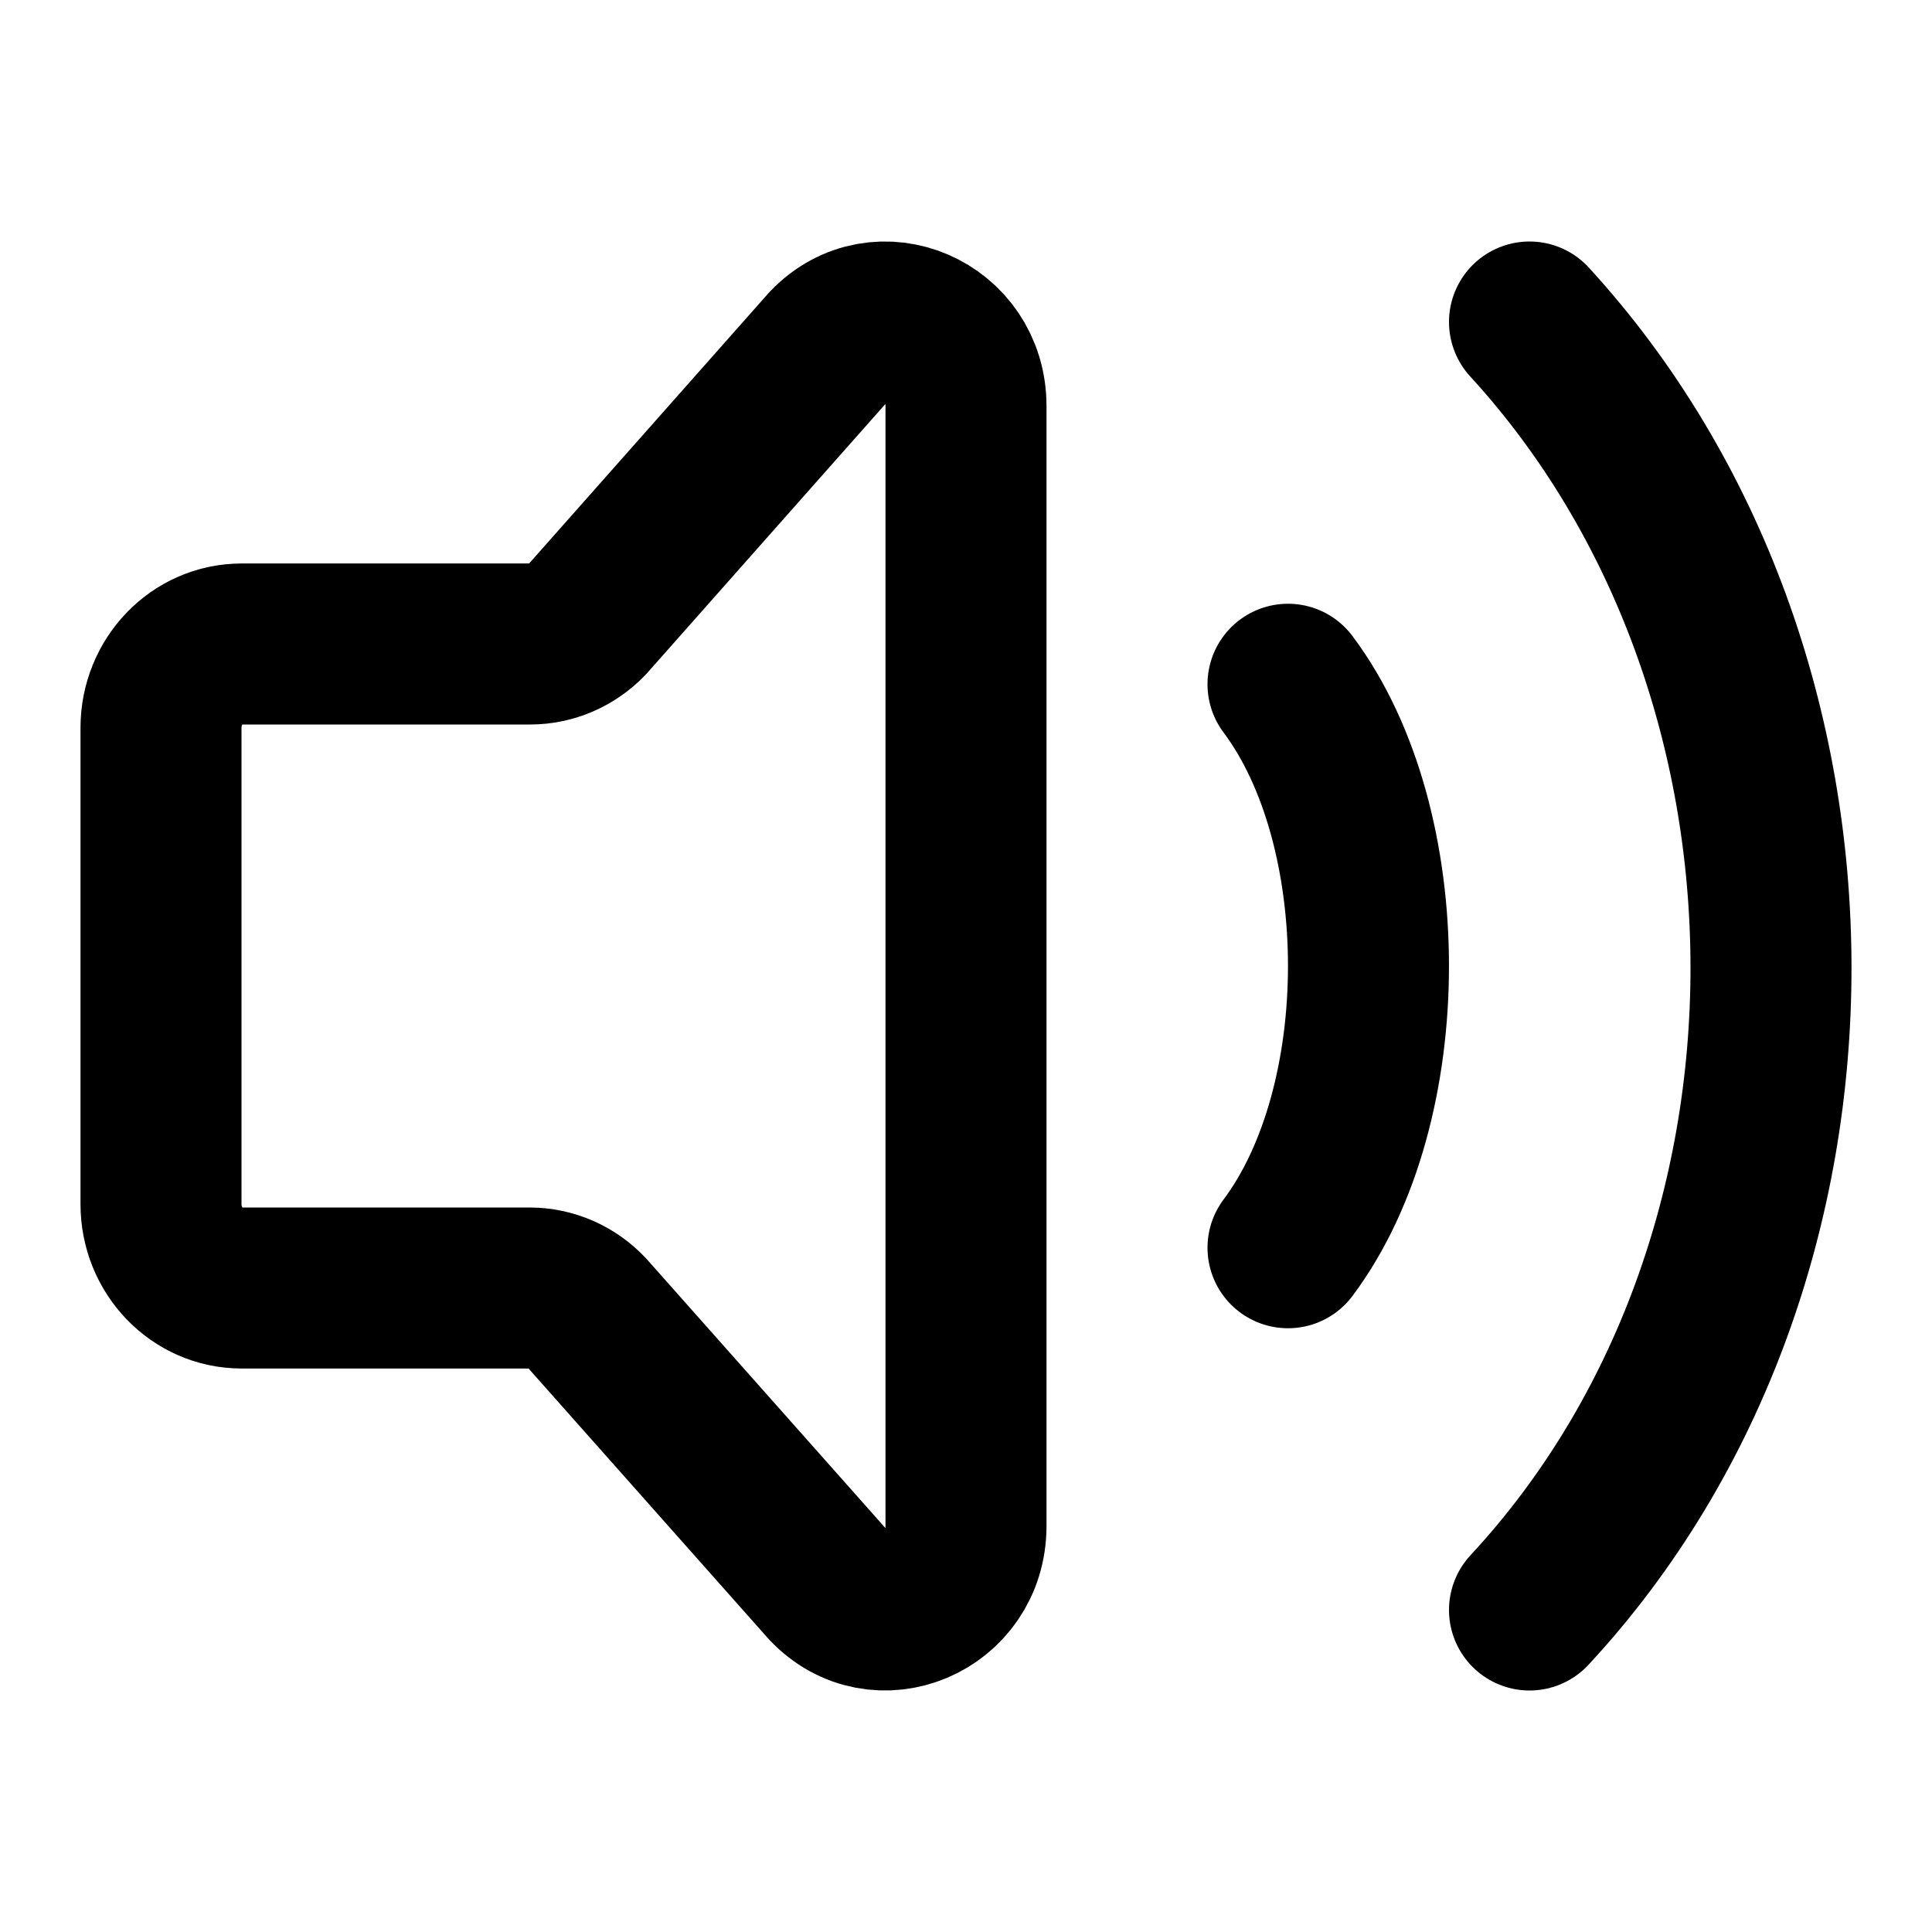
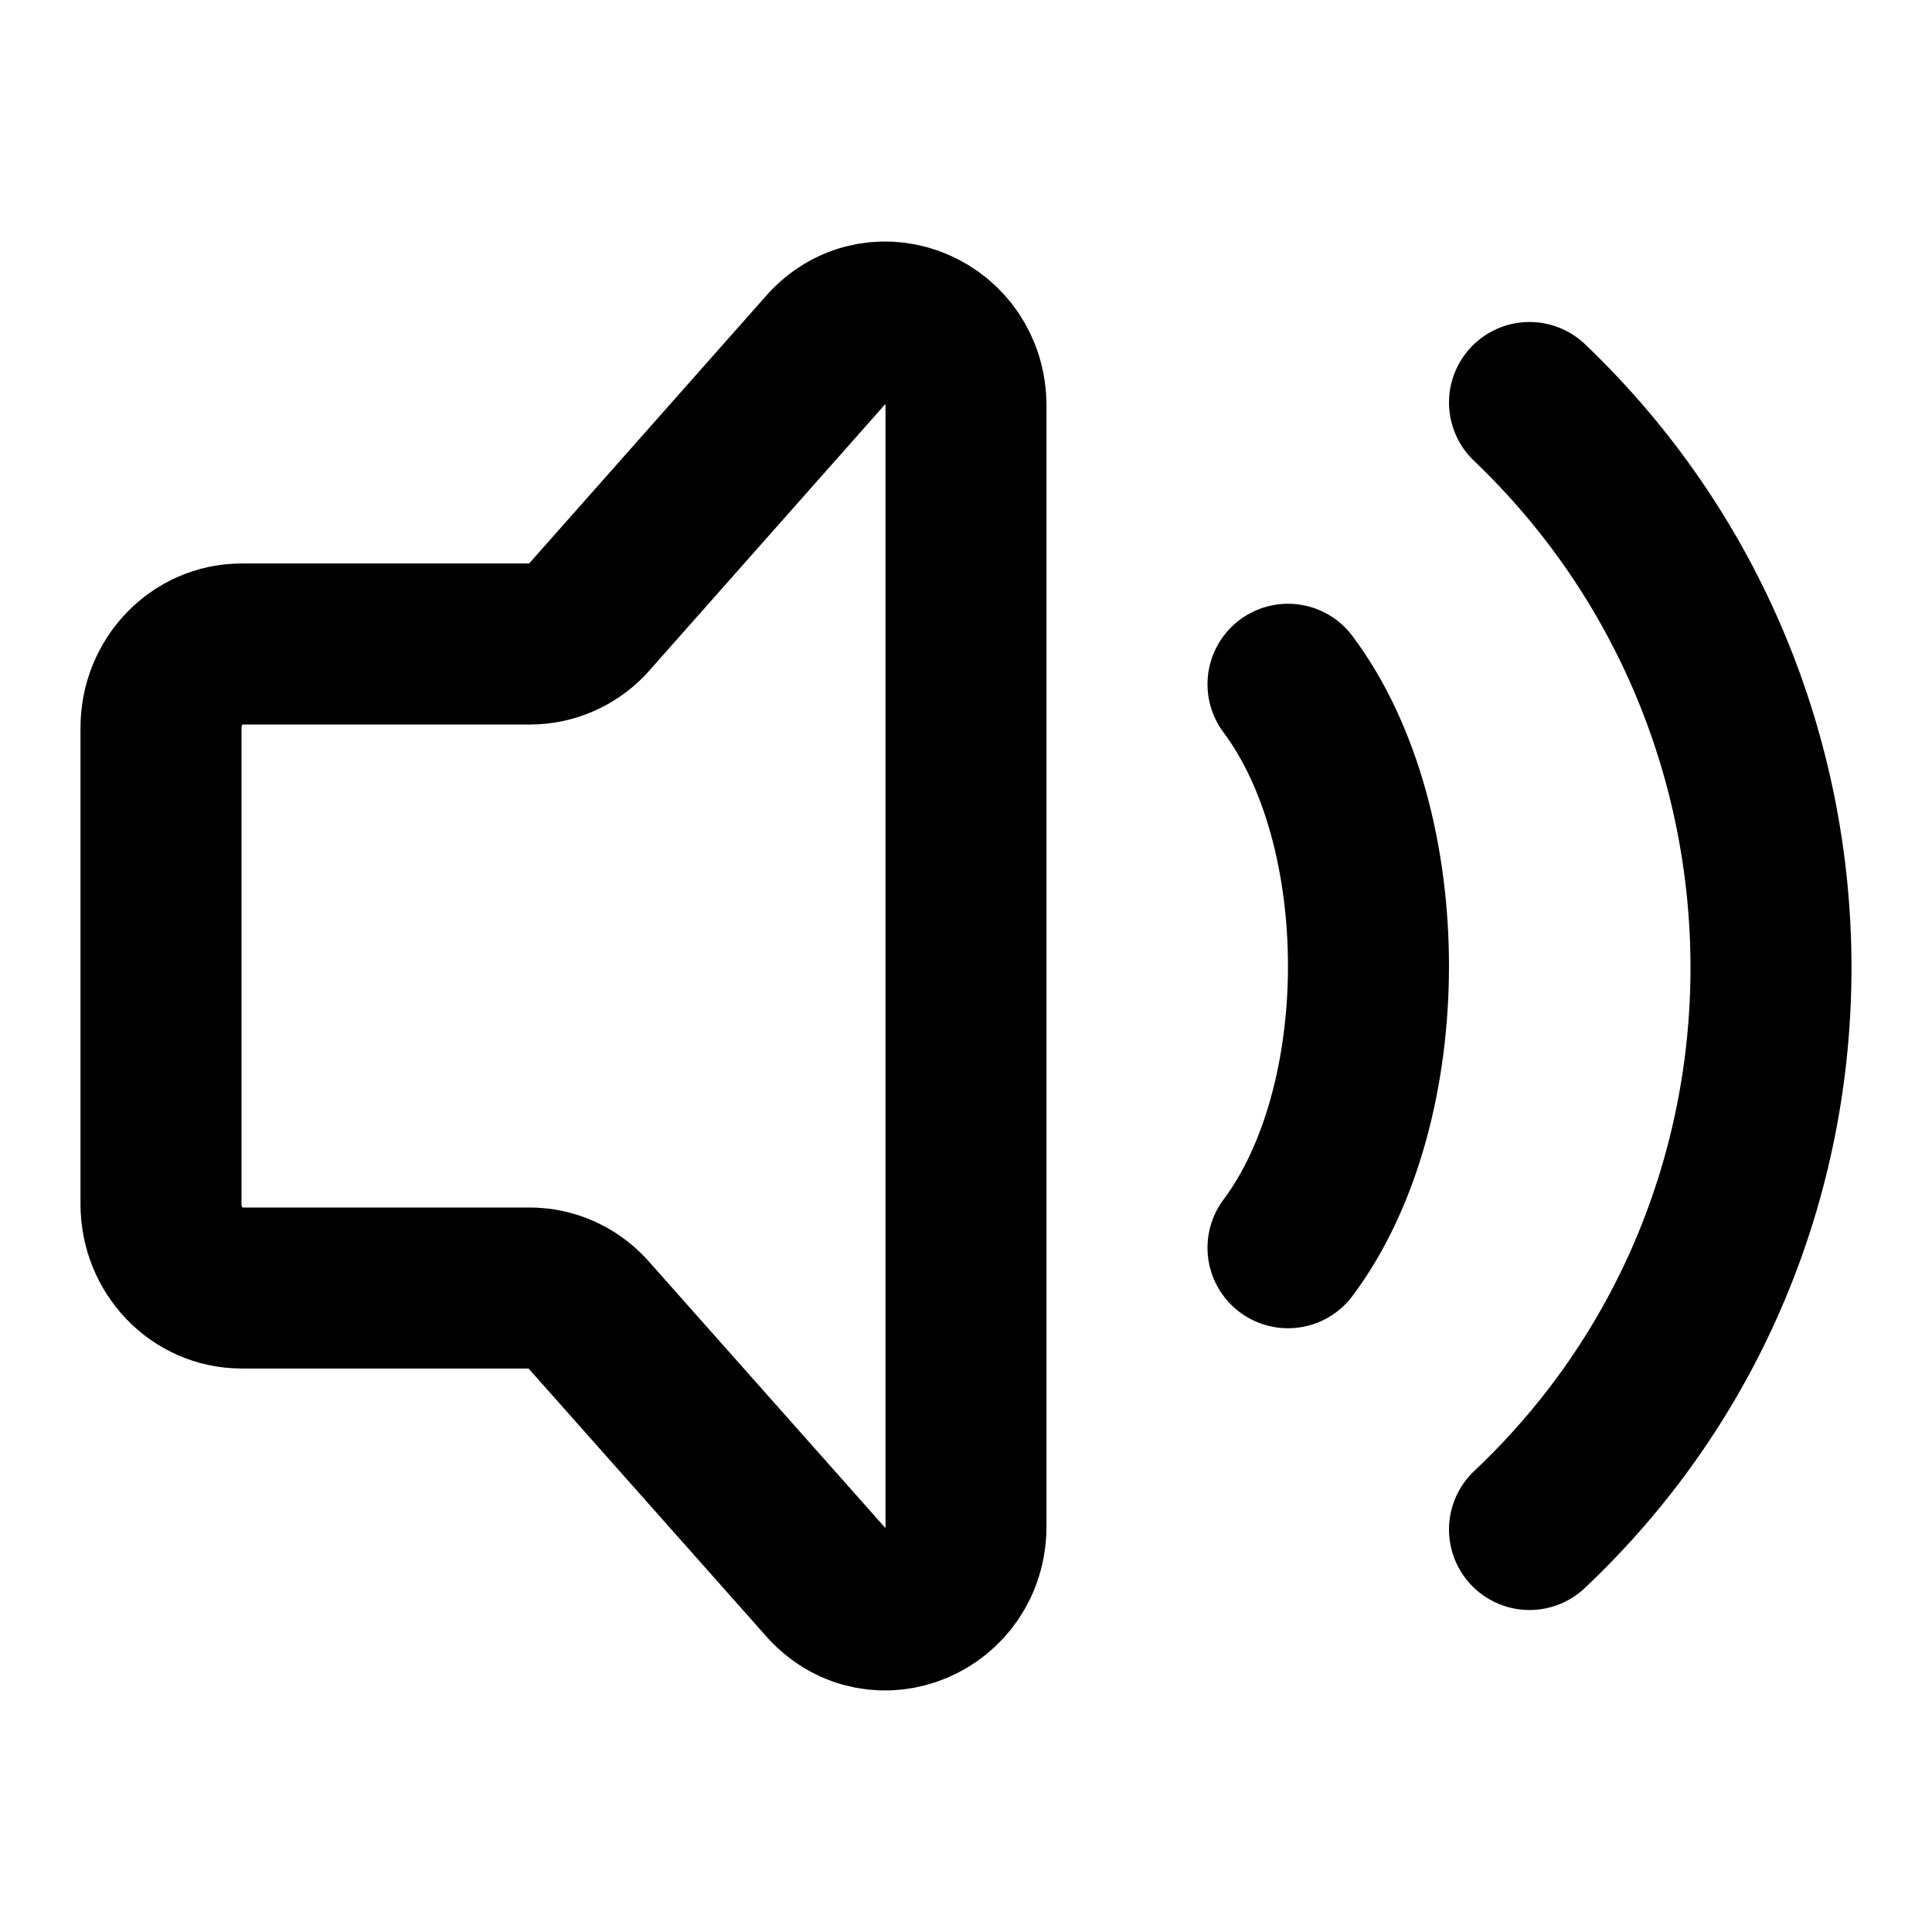
<svg xmlns="http://www.w3.org/2000/svg" width="24" height="24" viewBox="0 0 24 24" fill="none">
  <path d="M16 8.5C17.333 10.278 17.333 13.722 16 15.5" stroke="black" stroke-width="2" stroke-linecap="round" stroke-linejoin="round" />
-   <path d="M19 4C22.988 8.352 23.012 15.677 19 20" stroke="black" stroke-width="2" stroke-linecap="round" stroke-linejoin="round" />
+   <path d="M19 5C22.988 8.808 23.012 15.217 19 19" stroke="black" stroke-width="2" stroke-linecap="round" stroke-linejoin="round" />
  <path d="M2 14.959L2 9.041C2 8.466 2.448 8 3 8H6.586C6.851 8 7.105 7.89 7.293 7.695L10.293 4.307C10.923 3.651 12 4.116 12 5.043V18.957C12 19.891 10.91 20.352 10.284 19.683L7.294 16.314C7.106 16.113 6.848 16 6.578 16H3C2.448 16 2 15.534 2 14.959Z" stroke="black" stroke-width="2" stroke-linecap="round" stroke-linejoin="round" />
</svg>
